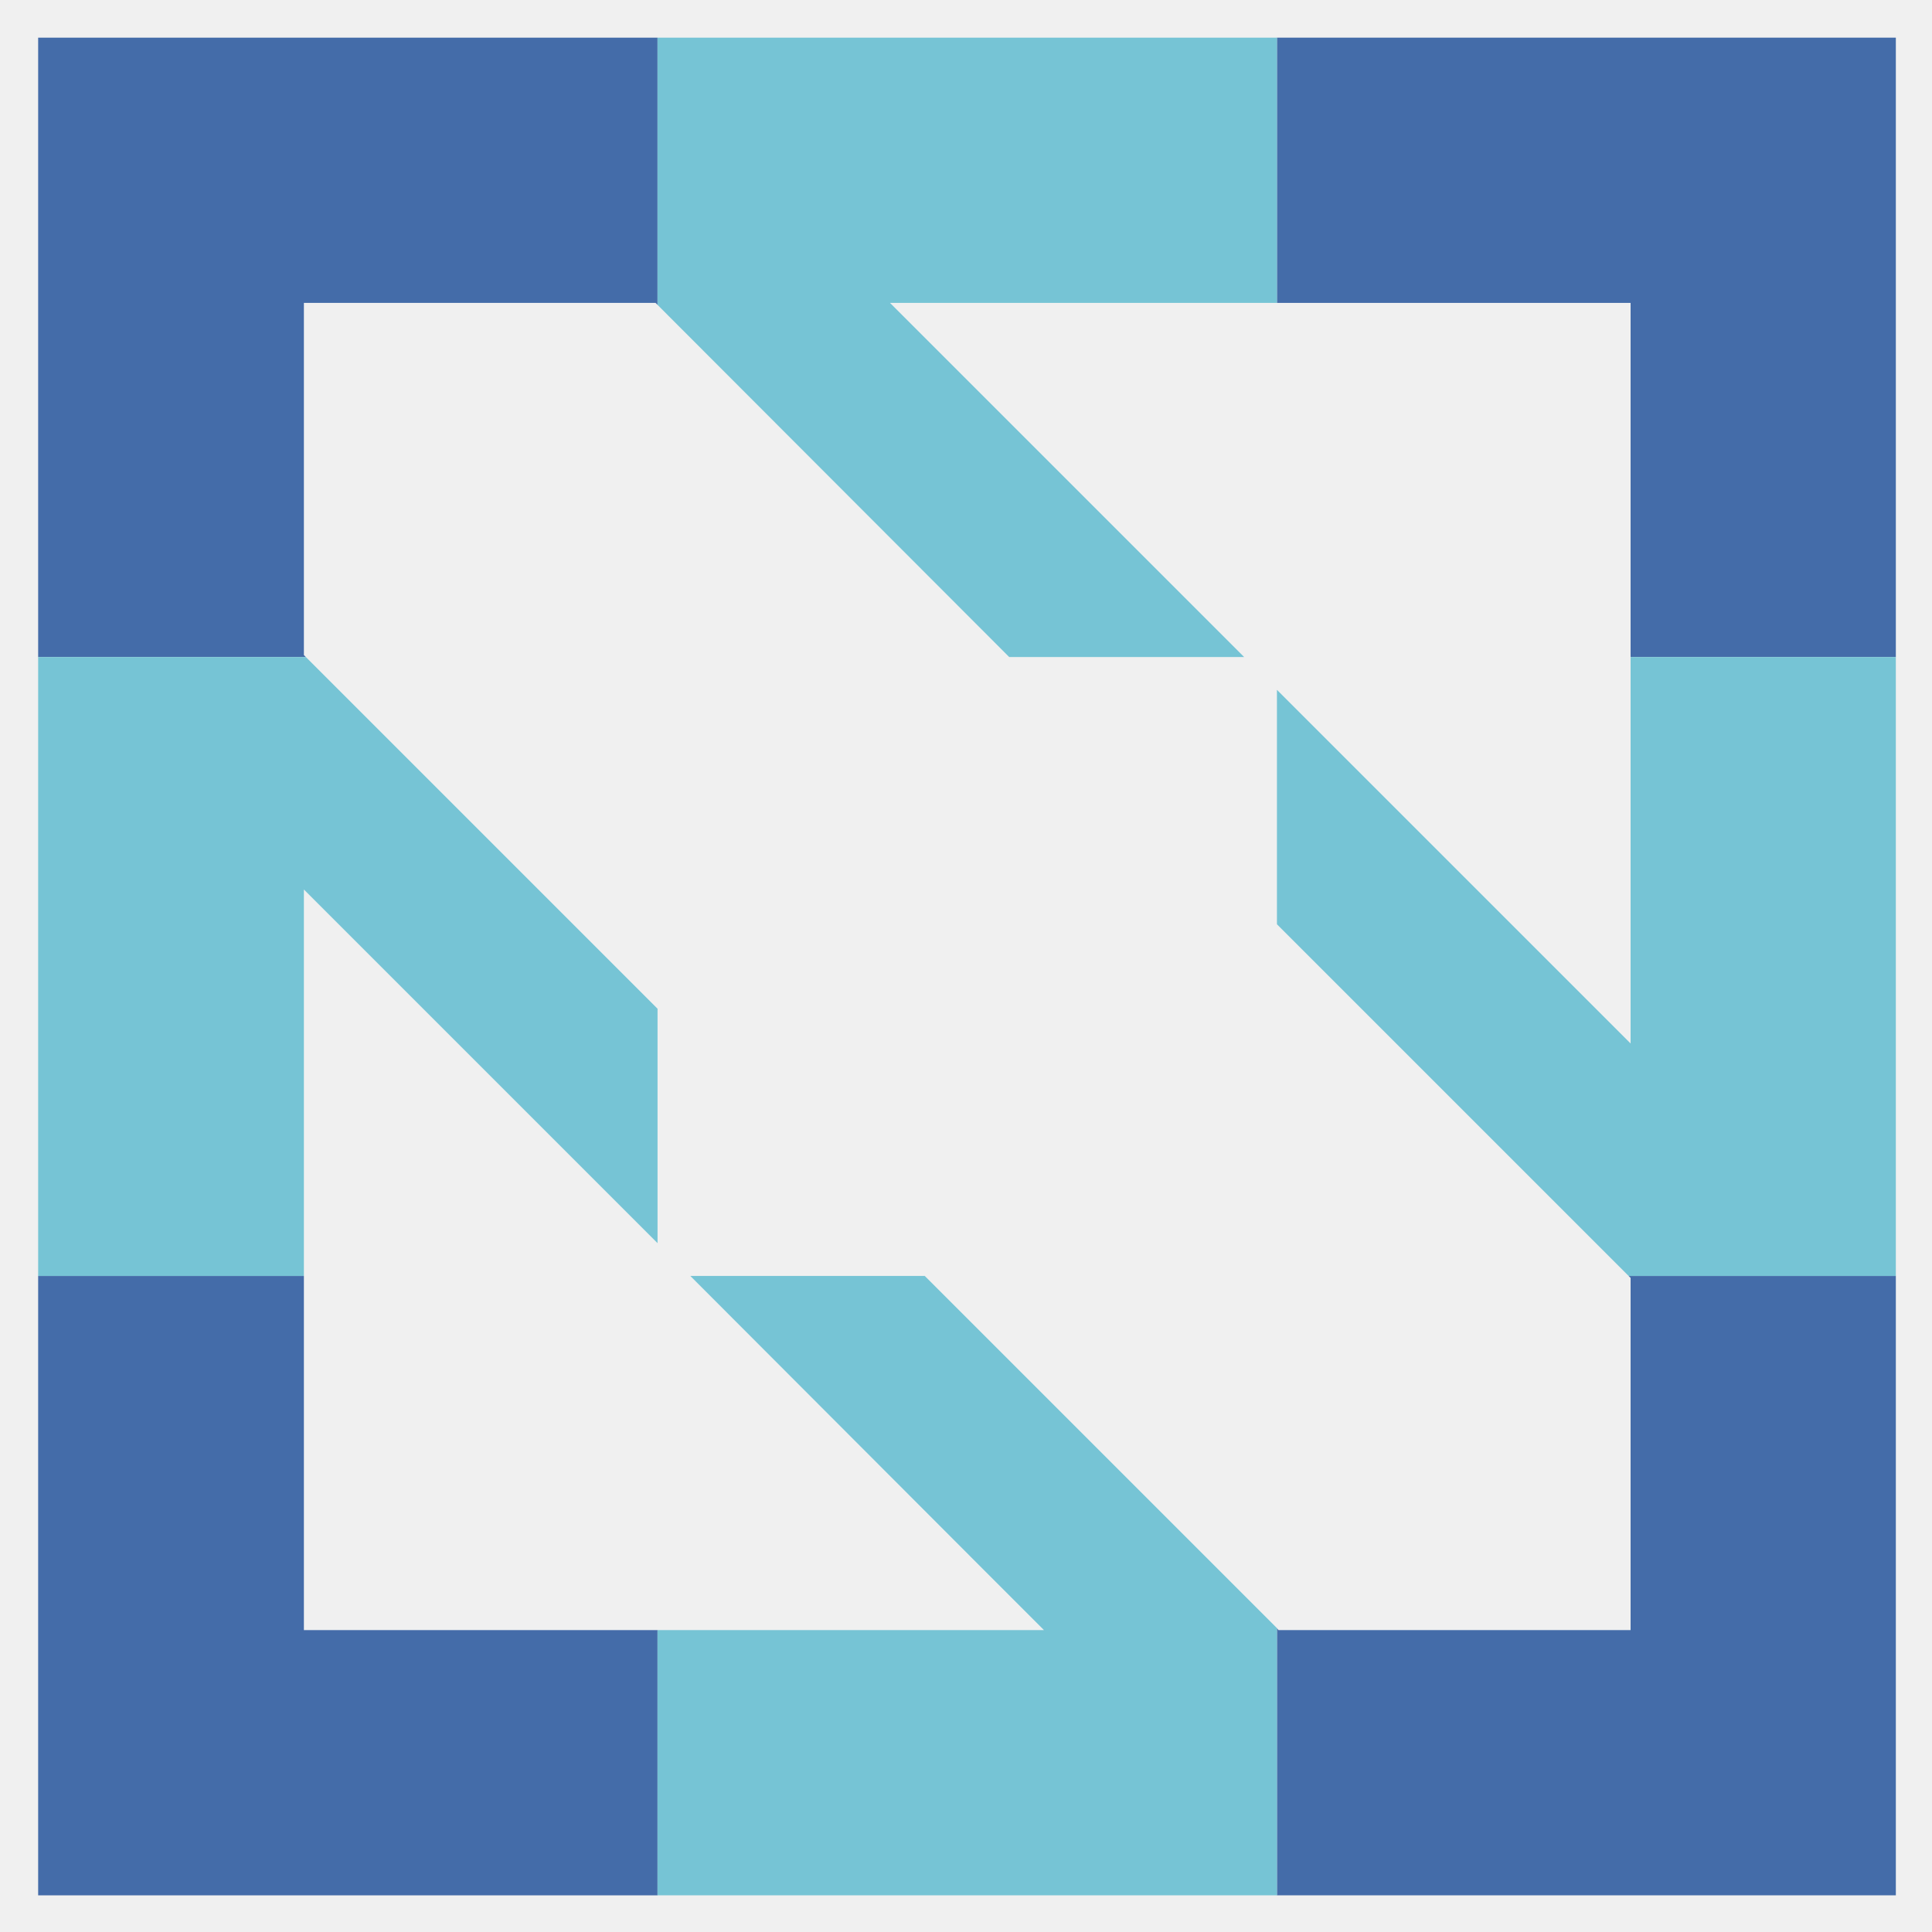
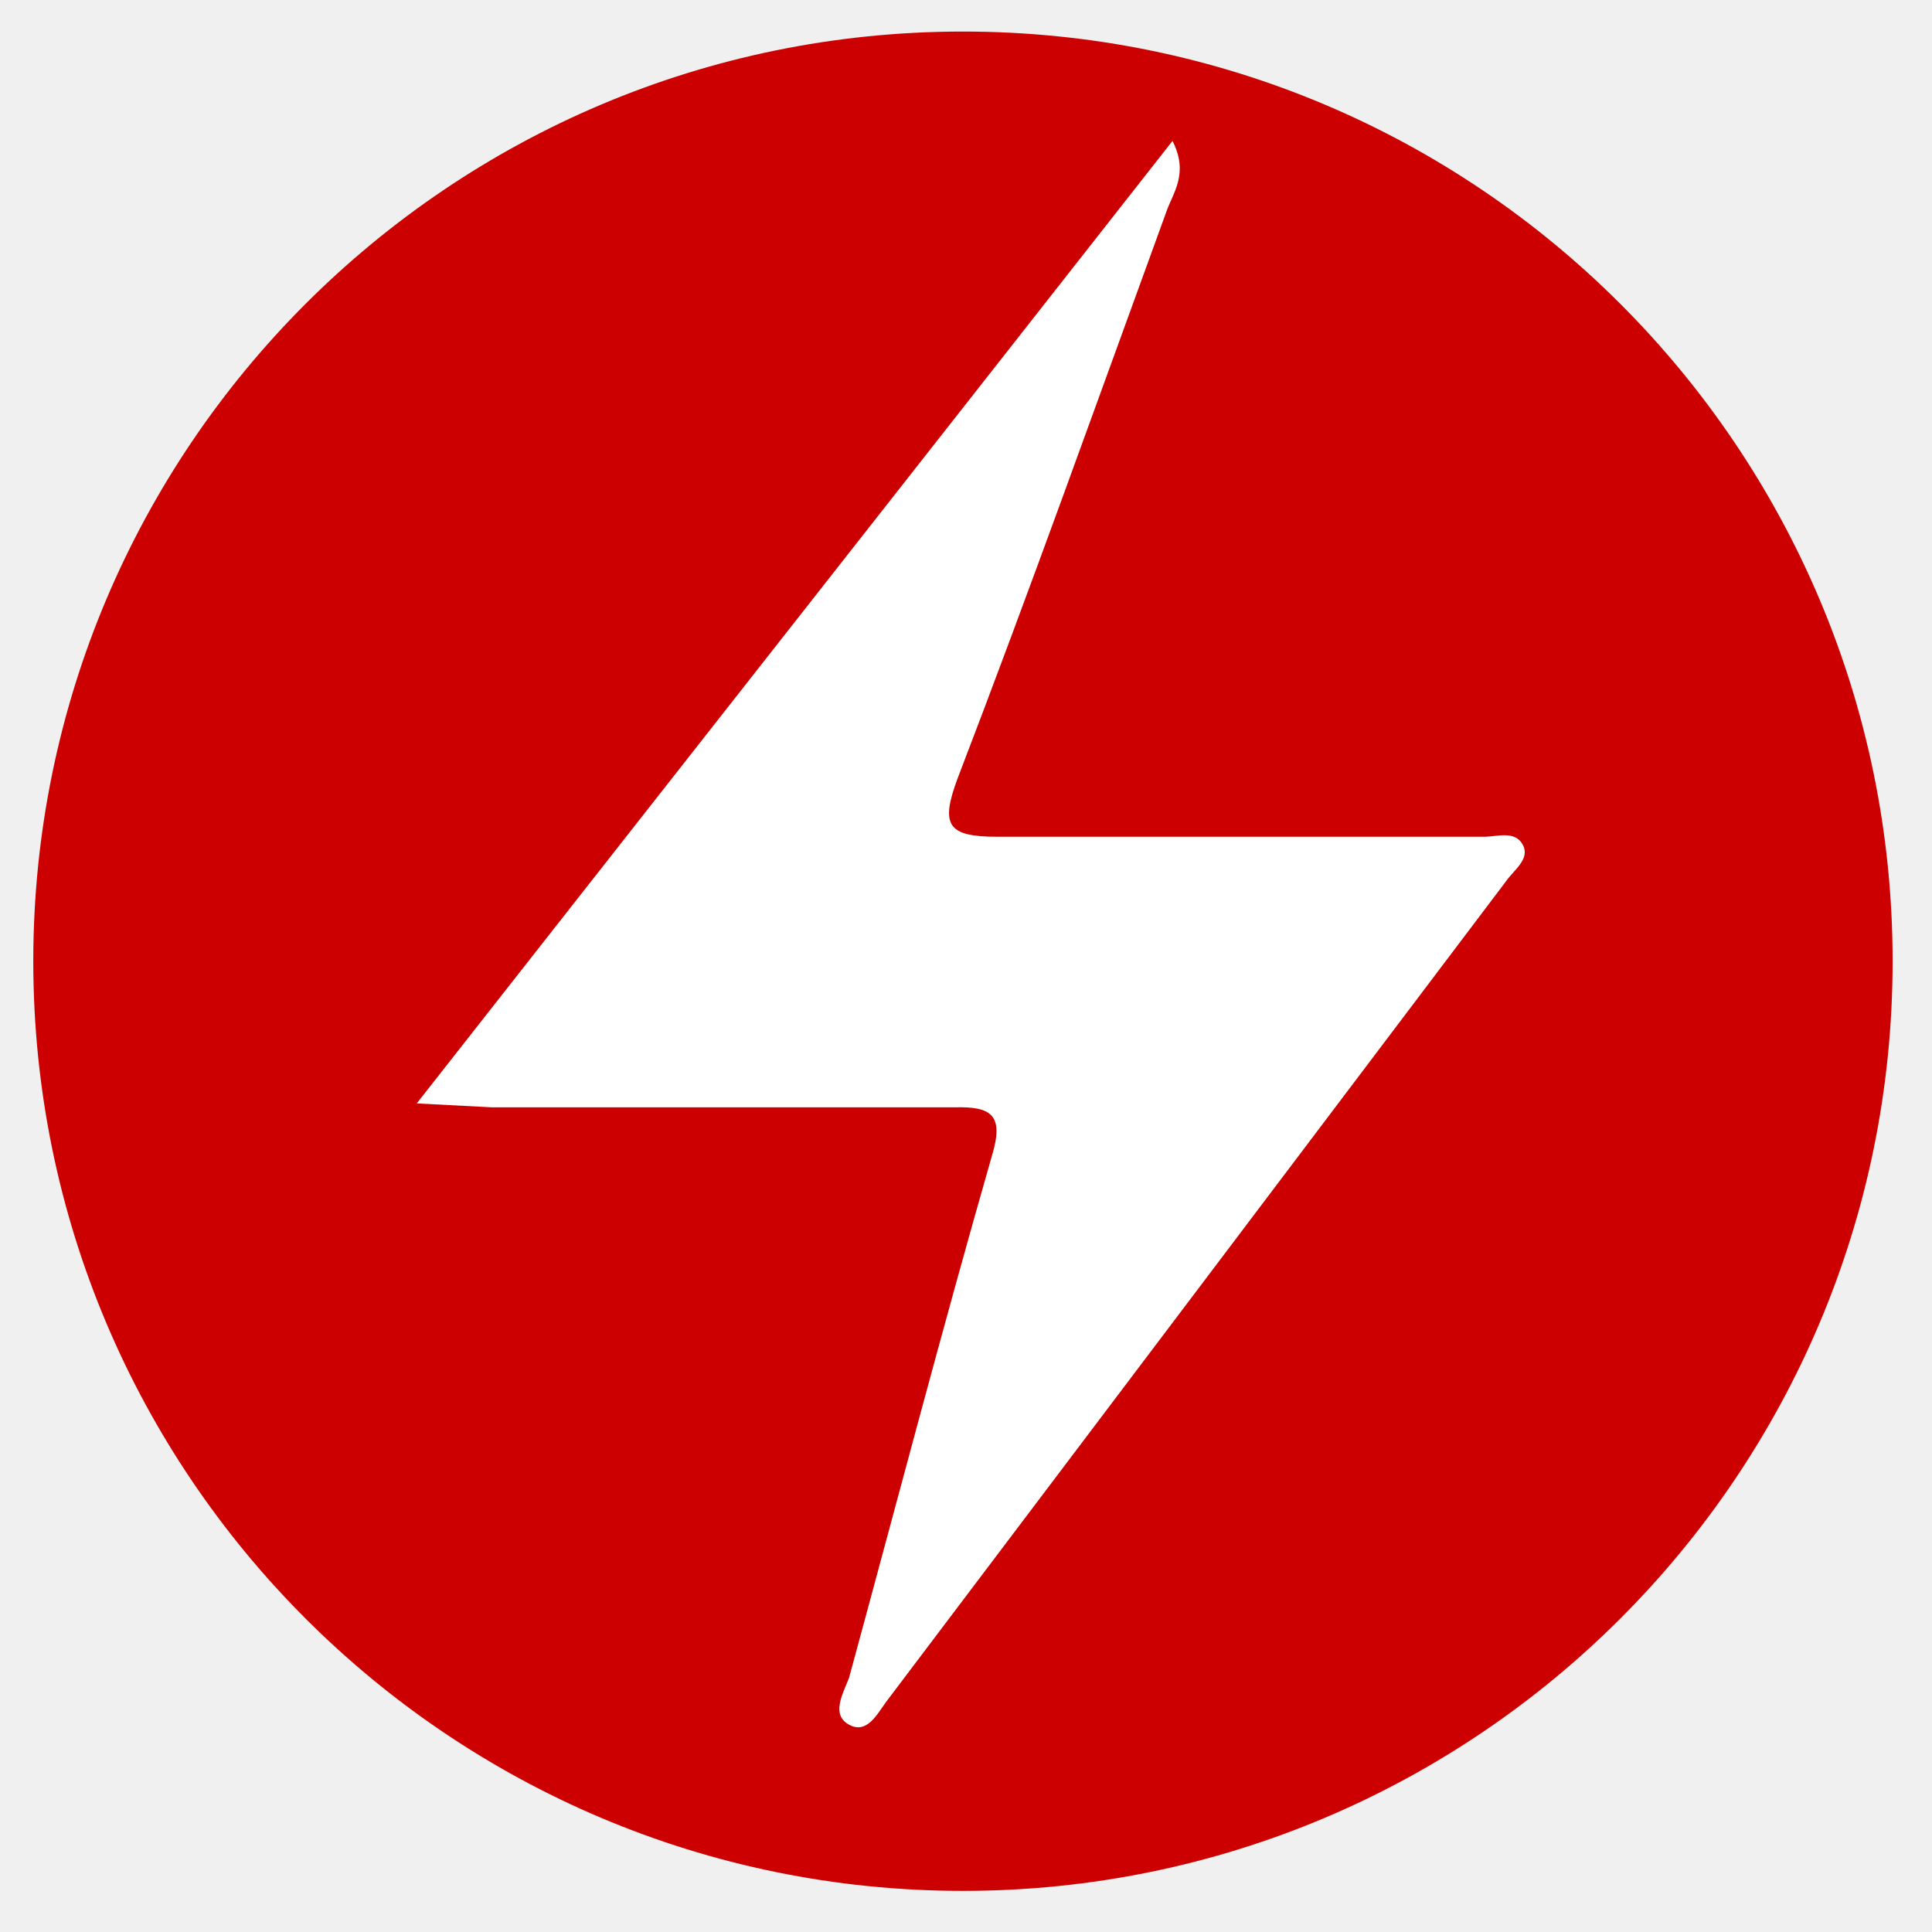
- <svg xmlns="http://www.w3.org/2000/svg" role="img" viewBox="5.52 5.02 388.96 388.96">
-   <style>svg {enable-background:new 0 0 400 400}</style>
-   <style>.st0{fill:#446ca9}.st1{fill:#76c4d5}</style>
-   <g id="XMLID_15_">
-     <g id="XMLID_78_">
-       <path id="XMLID_82_" d="M66.7 261.9H13.2v124.7h124.7v-53.4H66.7z" class="st0" />
-       <path id="XMLID_81_" d="M333.8 262.3v70.9h-70.9l-.3-.4v53.8h124.6V261.9h-53.8z" class="st0" />
-       <path id="XMLID_80_" d="M13.2 137.3h53.9l-.4-.4V66h70.8l.4.4V12.6H13.2z" class="st0" />
-       <path id="XMLID_79_" d="M262.6 12.6V66h71.2v71.3h53.4V12.6z" class="st0" />
-     </g>
-     <g id="XMLID_73_">
-       <path id="XMLID_77_" d="M256 137.3L184.7 66h77.9V12.6H137.9v53.8l70.8 70.9z" class="st1" />
-       <path id="XMLID_76_" d="M191.7 261.9h-47.2l59 59.1 12.2 12.2h-77.8v53.4h124.7v-53.8l-35.5-35.5z" class="st1" />
-       <path id="XMLID_75_" d="M333.8 137.3v77.8l-12.2-12.2-59-59v47.2l35.4 35.4 35.4 35.4h53.8V137.3z" class="st1" />
-       <path id="XMLID_74_" d="M137.9 208.1l-70.8-70.8H13.2v124.6h53.5v-77.8l71.2 71.2z" class="st1" />
-     </g>
+ <svg xmlns="http://www.w3.org/2000/svg" id="Layer_1" data-name="Layer 1" viewBox="0 0 360 360">
+   <defs>
+     <style>.cls-1{fill:#c00;}.cls-2{fill:#fff;}</style>
+   </defs>
+   <g id="Page-1">
+     <path id="Fill-1" class="cls-1" d="M179.432,5.88A173.229,173.229,0,1,1,6.203,179.11,173.229,173.229,0,0,1,179.432,5.88" />
+     <path id="Fill-5" class="cls-2" d="M77.655,205.604,218.48,26.26c3.138,6.196,0,9.701-1.223,13.41-12.799,35.094-25.393,70.433-38.803,105.323-3.302,8.845-1.875,10.924,7.418,10.924H276.522c2.446,0,5.747-1.223,7.214,1.467s-1.671,4.728-3.098,6.807L165.207,317c-1.834,2.486-3.668,6.195-7.011,4.361s-1.223-5.584,0-8.682c8.886-32.608,17.323-64.849,26.616-97.253,2.323-7.622,0-9.293-6.97-9.089H91.717Z" />
  </g>
</svg>
